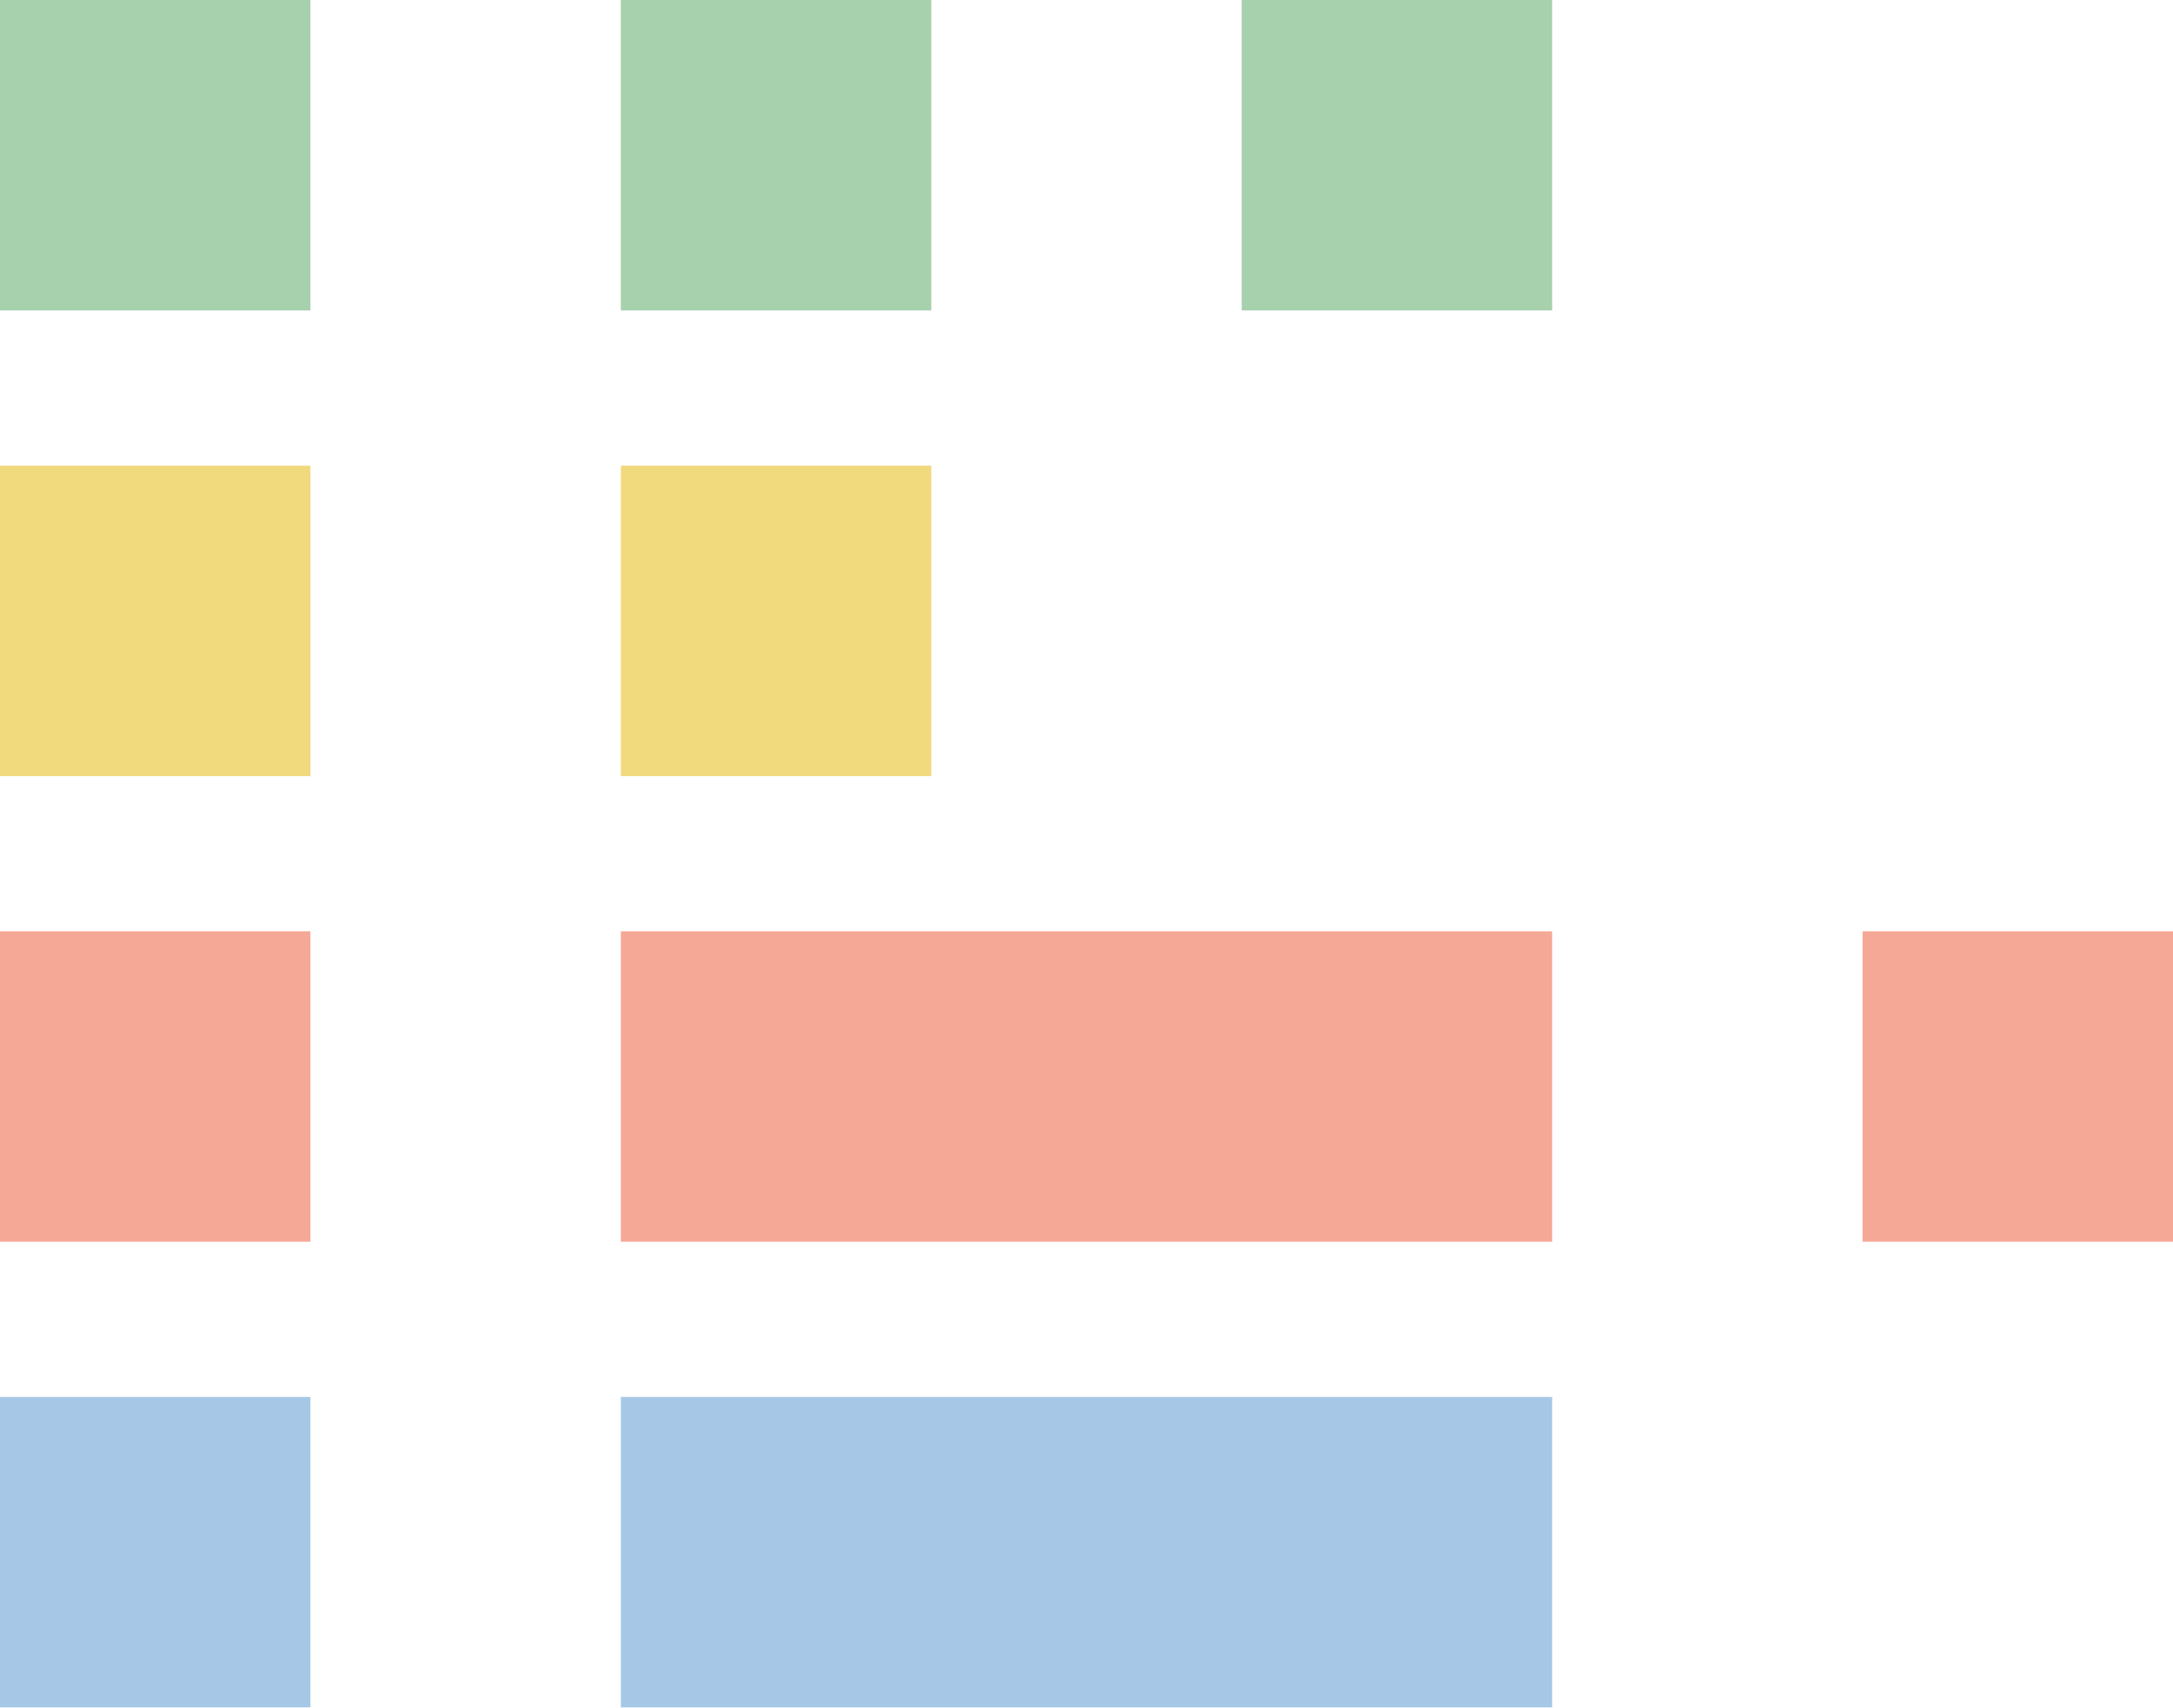
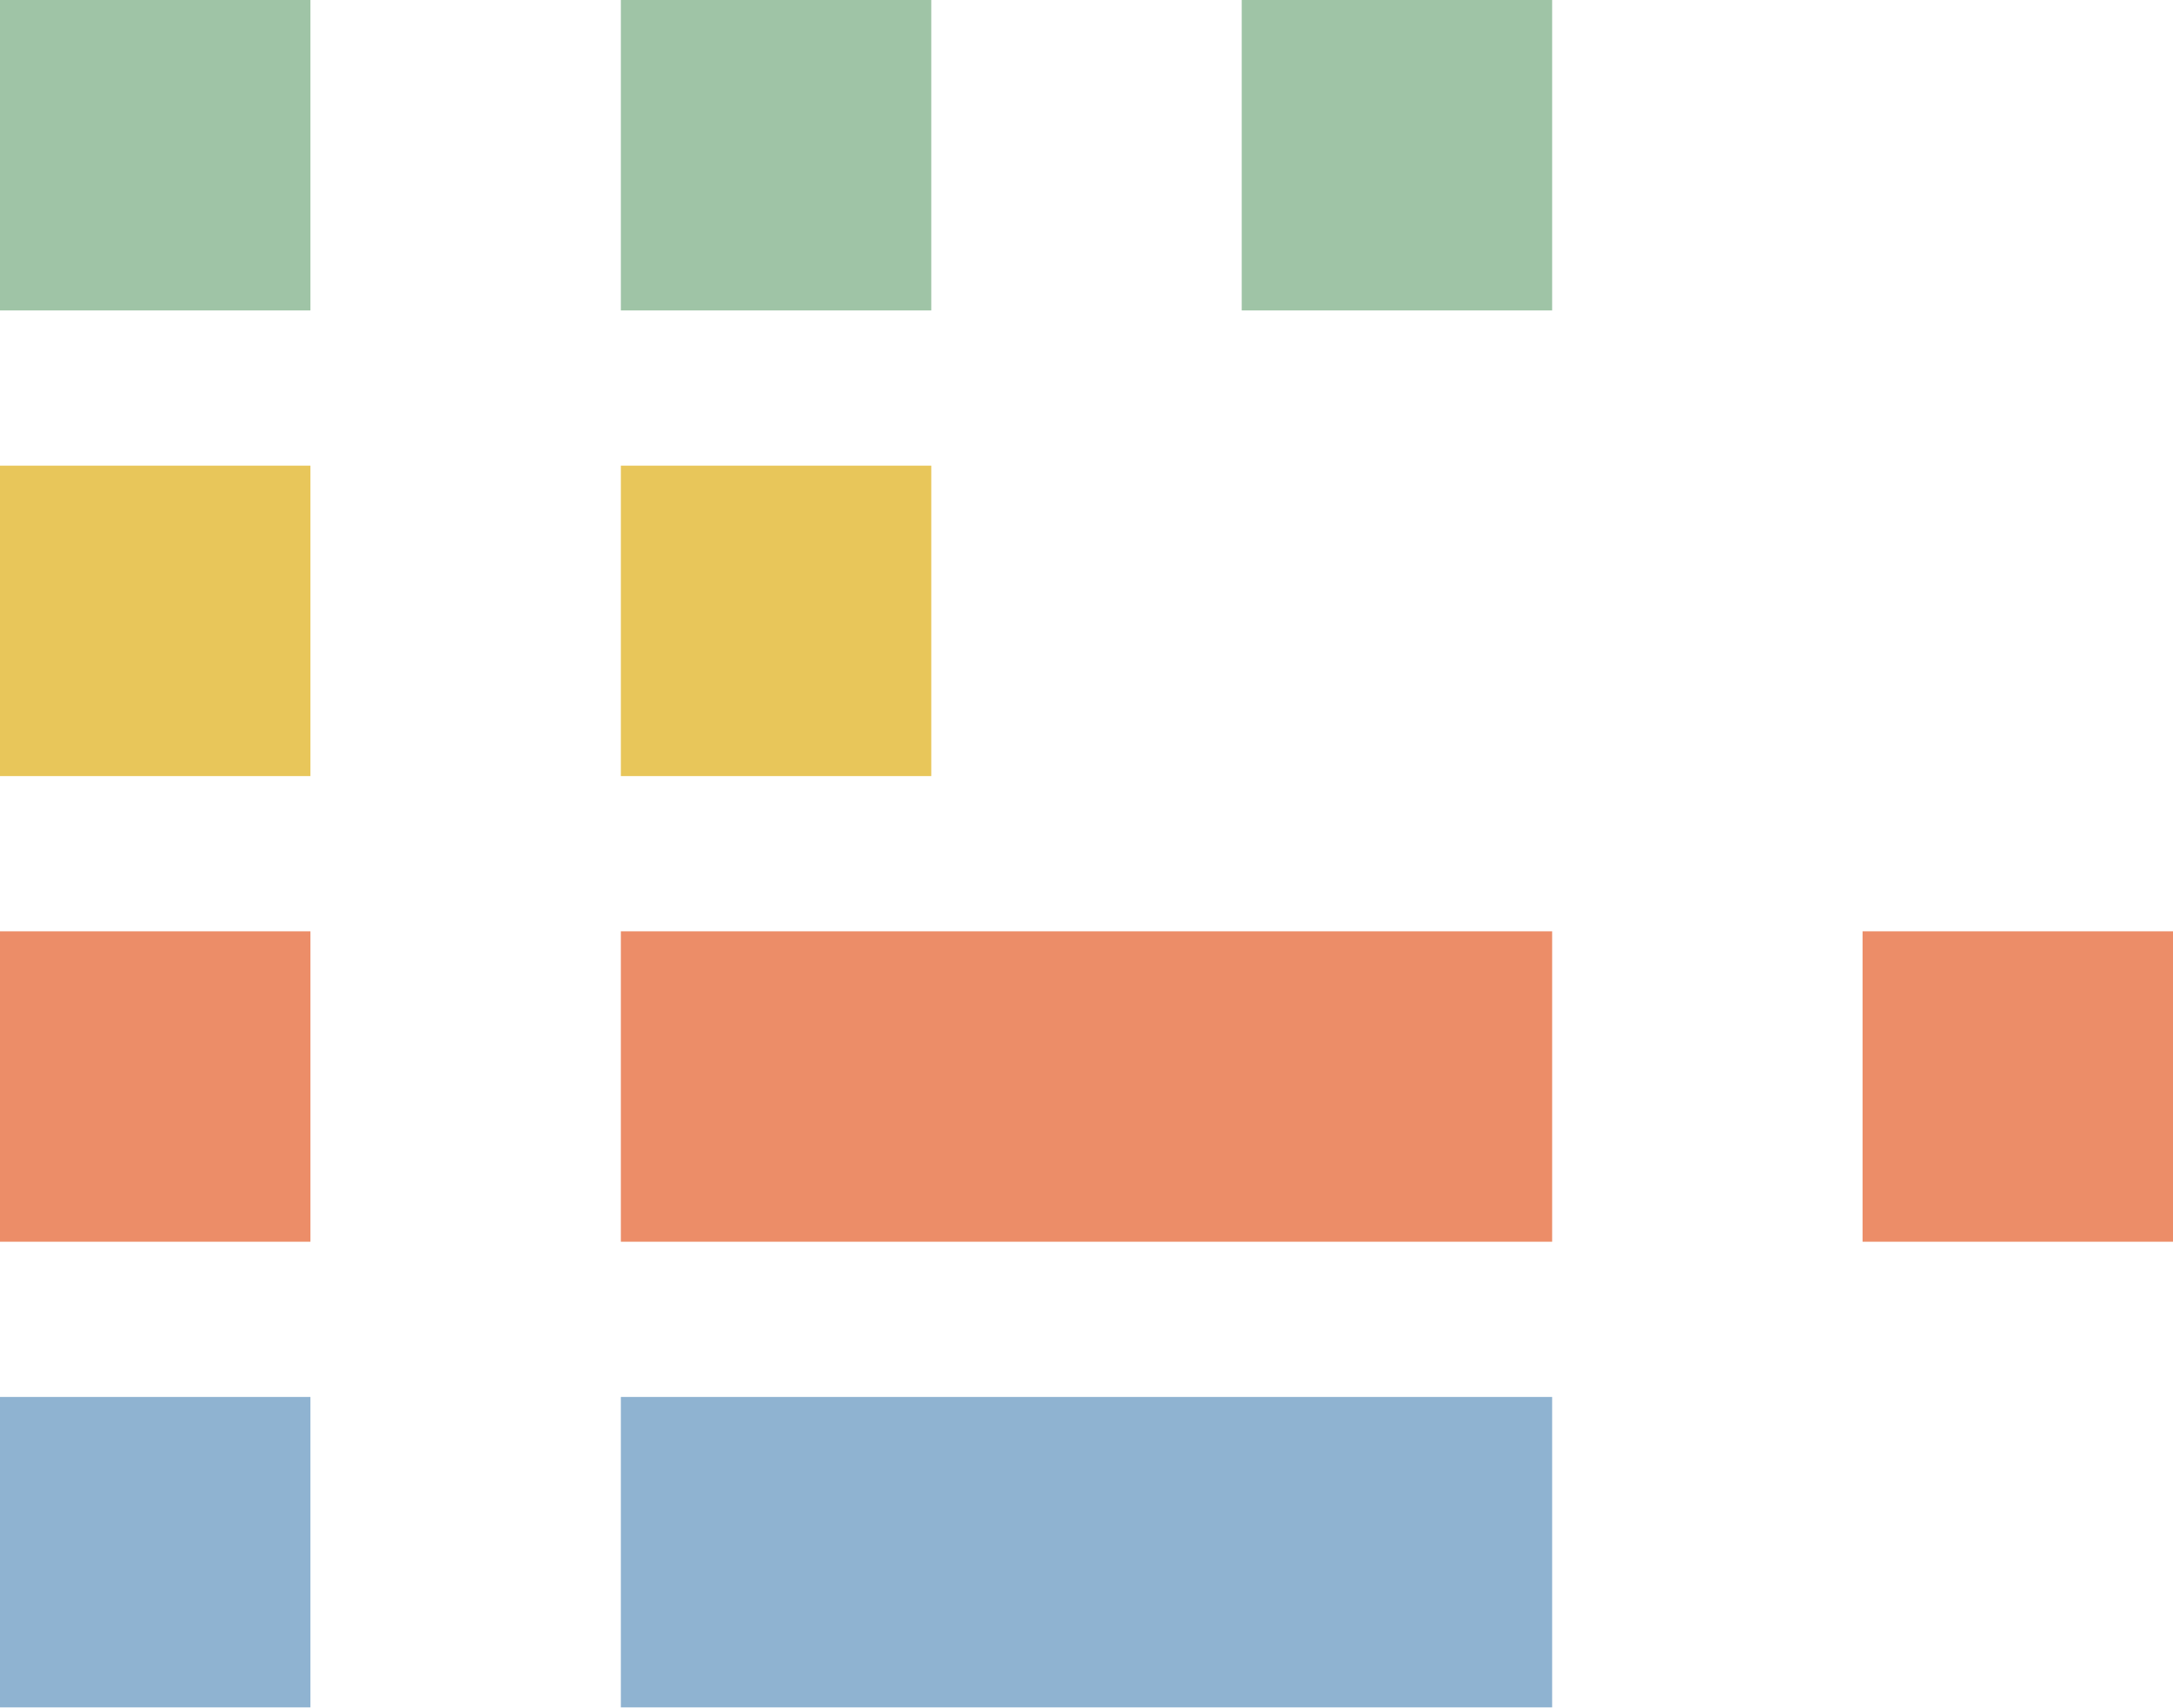
<svg xmlns="http://www.w3.org/2000/svg" viewBox="0 0 140.0 110.0" width="140" height="110">
-   <path fill="#a7d0ad" d="M0.000 0.000h20.000v20.000h-20.000ZM40.000 0.000h20.000v20.000h-20.000ZM80.000 0.000h20.000v20.000h-20.000Z" />
-   <path fill="#f1d97e" d="M0.000 30.000h20.000v20.000h-20.000ZM40.000 30.000h20.000v20.000h-20.000Z" />
-   <path fill="#f6a896" d="M0.000 60.000h20.000v20.000h-20.000ZM40.000 60.000h60.000v20.000h-60.000ZM120.000 60.000h20.000v20.000h-20.000Z" />
-   <path fill="#a6c8e6" d="M0.000 90.000h20.000v20.000h-20.000ZM40.000 90.000h60.000v20.000h-60.000Z" />
+   <path fill="#9fc4a6" d="M0.000 0.000h20.000v20.000h-20.000ZM40.000 0.000h20.000v20.000h-20.000ZM80.000 0.000h20.000v20.000h-20.000Z" />
+   <path fill="#e8c65a" d="M0.000 30.000h20.000v20.000h-20.000ZM40.000 30.000h20.000v20.000h-20.000Z" />
+   <path fill="#ec8d68" d="M0.000 60.000h20.000v20.000h-20.000ZM40.000 60.000h60.000v20.000h-60.000ZM120.000 60.000h20.000v20.000h-20.000Z" />
+   <path fill="#8fb3d1" d="M0.000 90.000h20.000v20.000h-20.000ZM40.000 90.000h60.000v20.000h-60.000Z" />
</svg>
